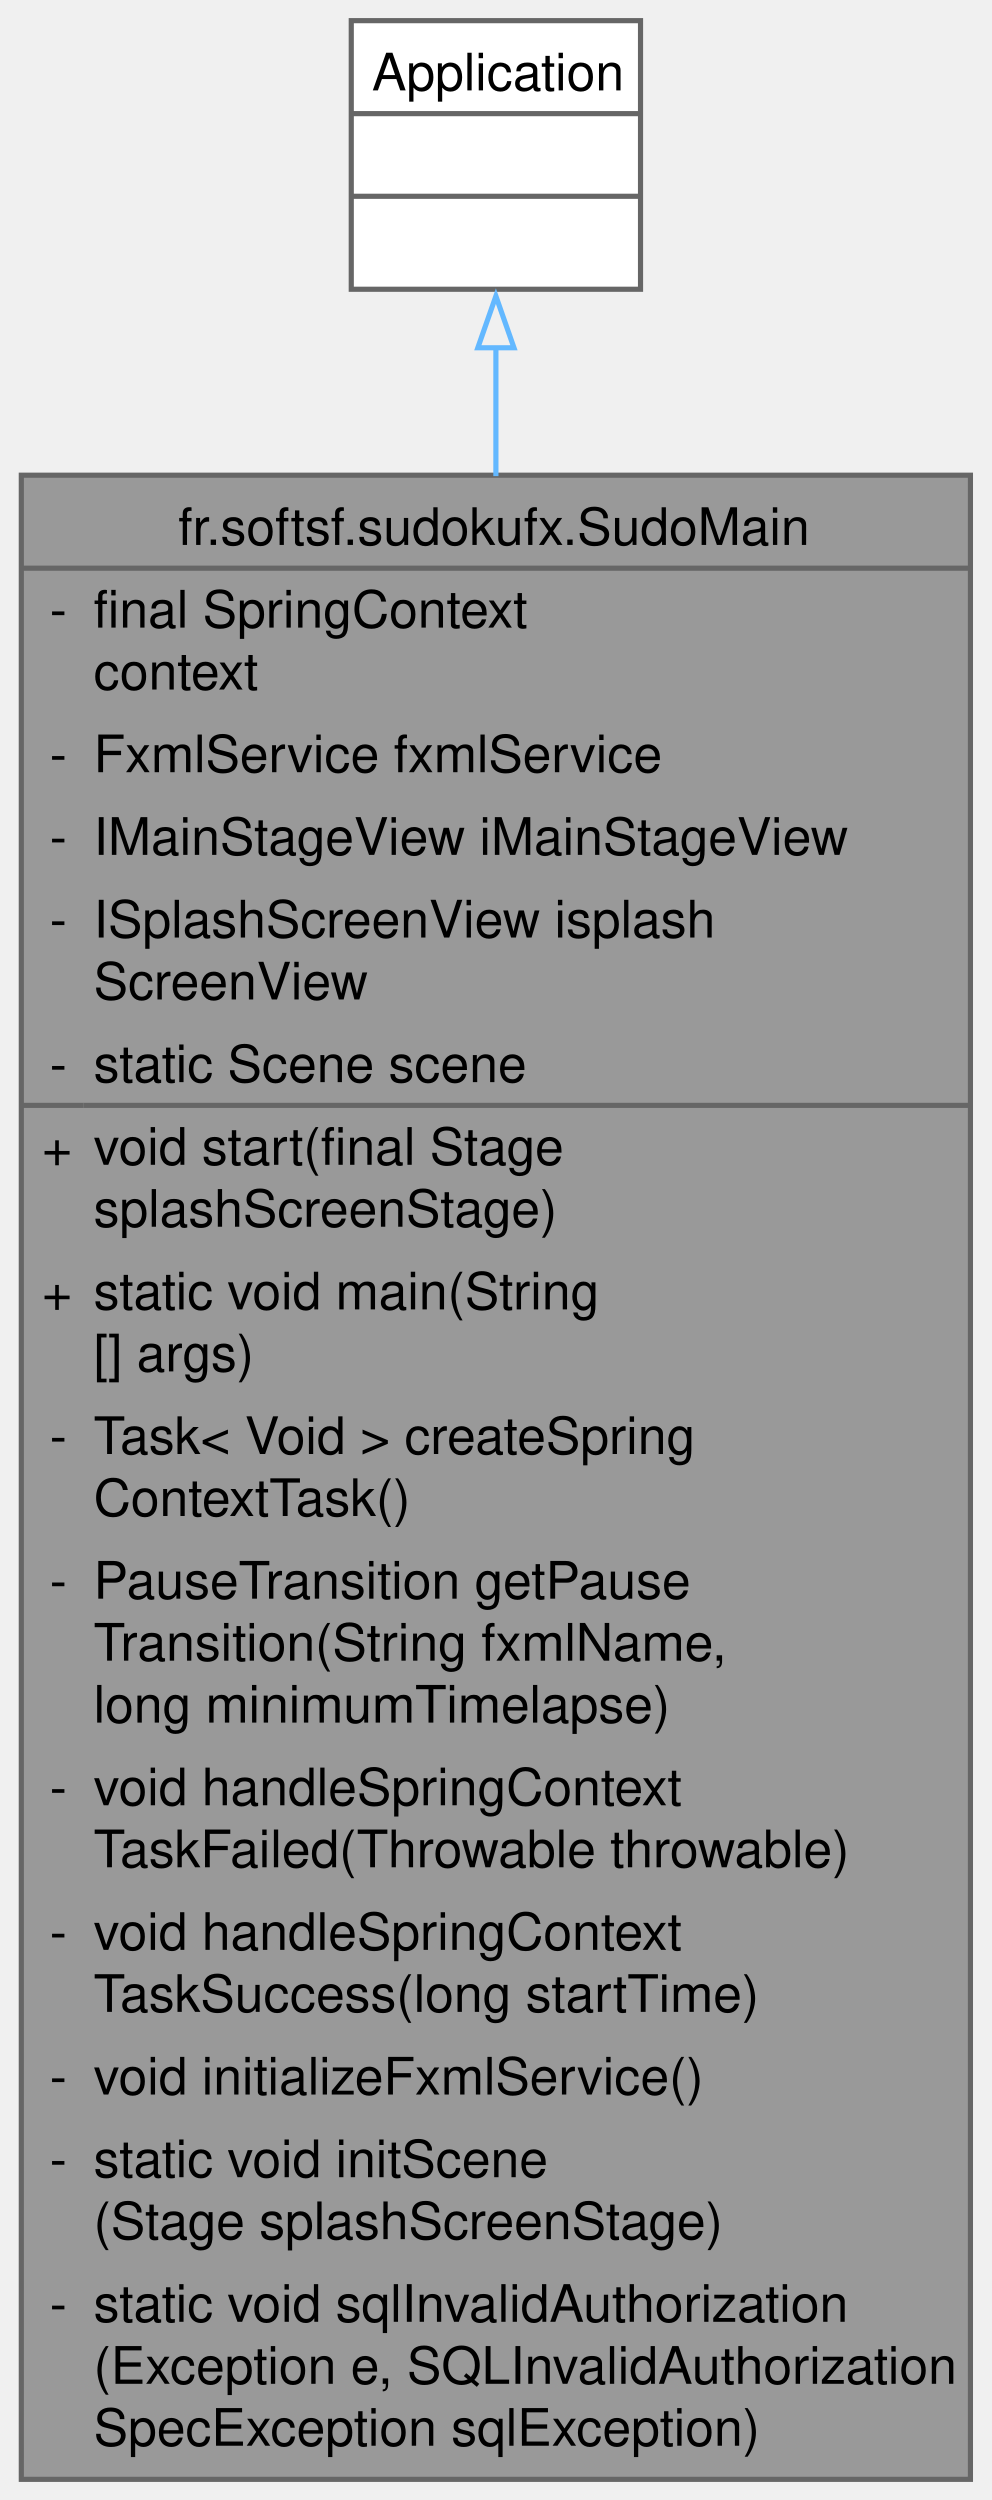
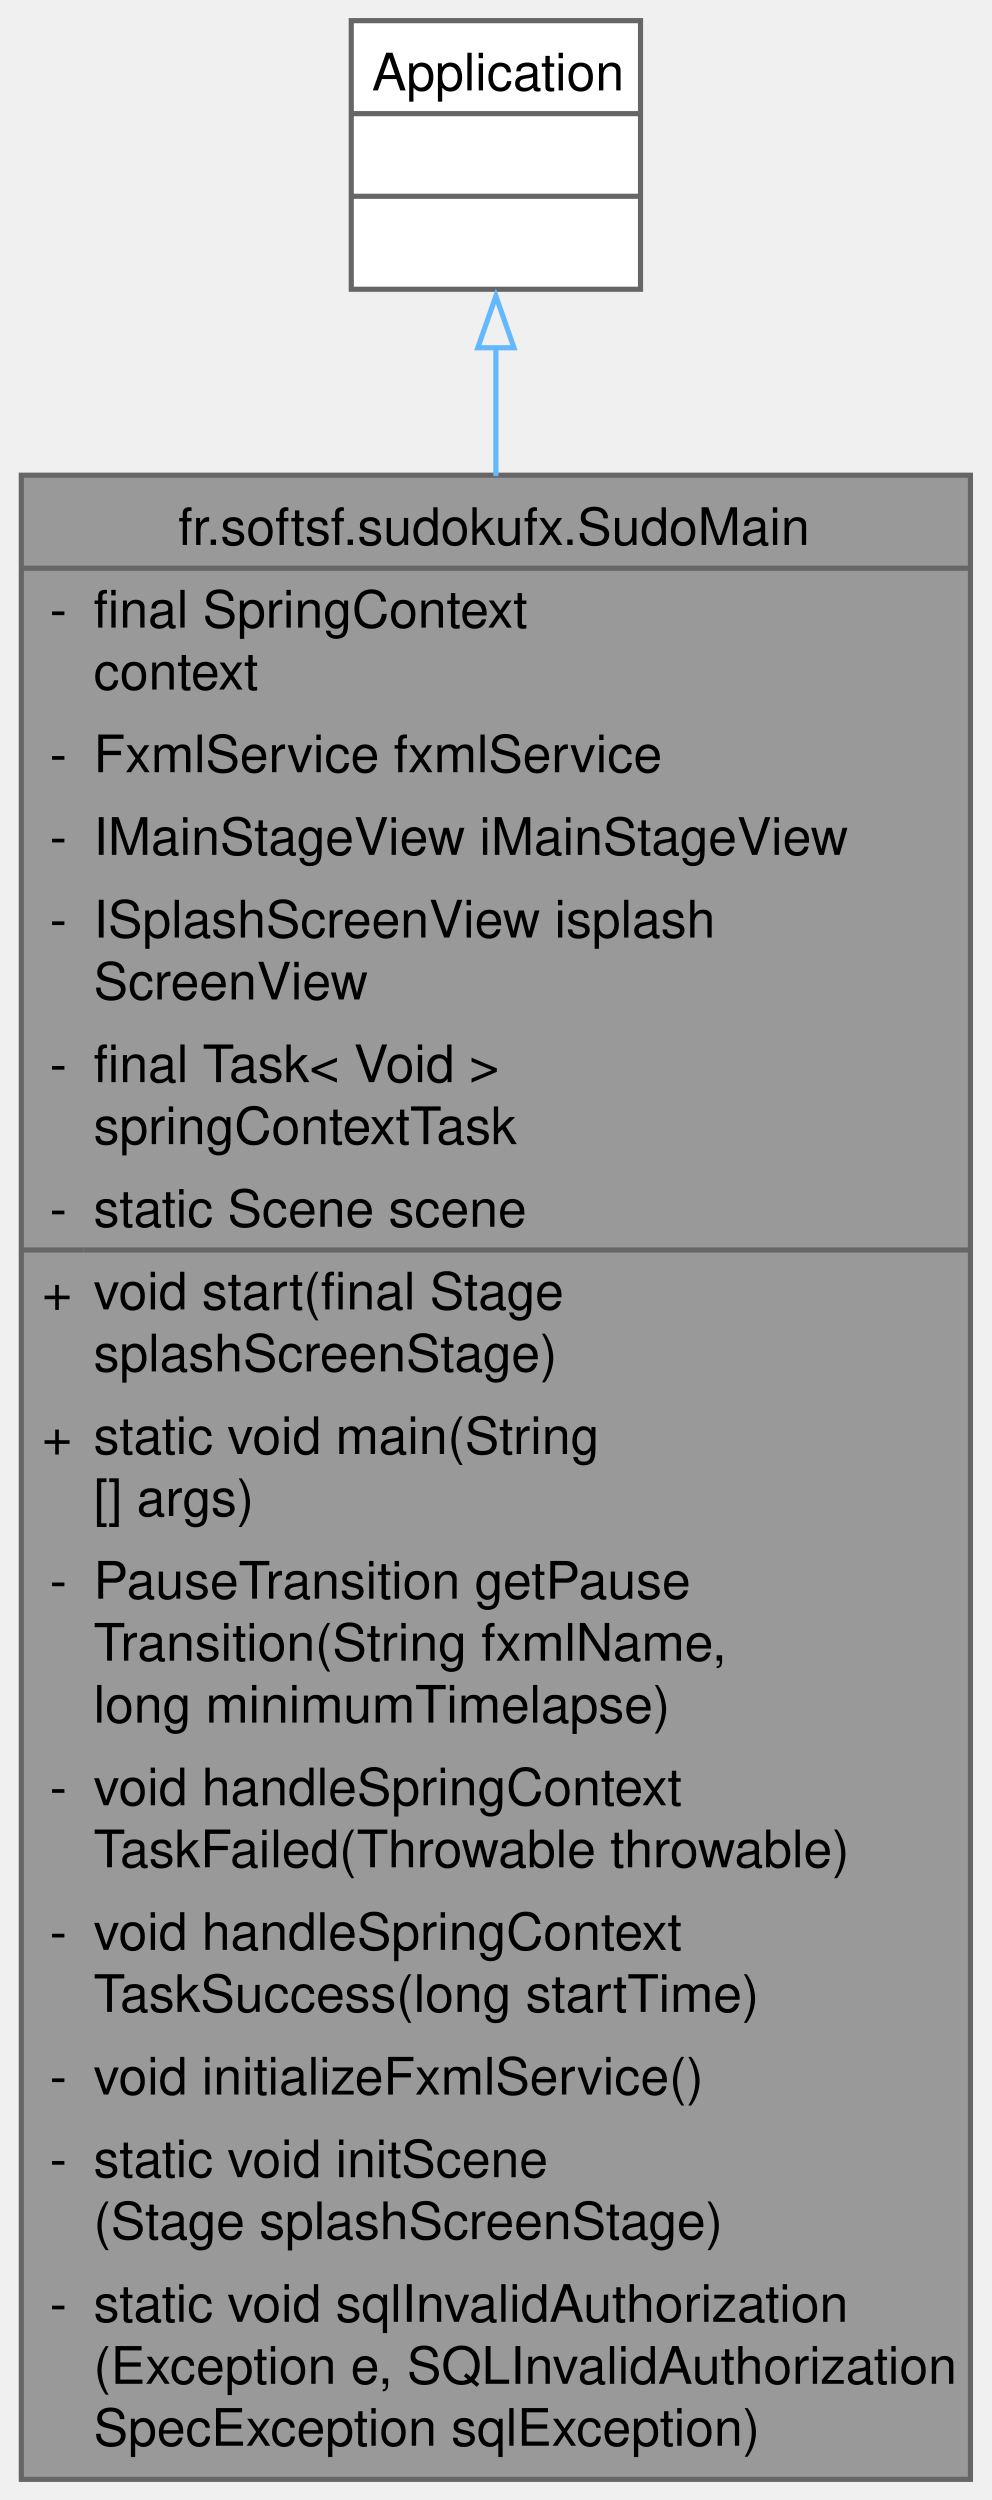
<svg xmlns="http://www.w3.org/2000/svg" xmlns:xlink="http://www.w3.org/1999/xlink" width="192pt" height="484pt" viewBox="0.00 0.00 191.75 484.00">
  <g id="graph0" class="graph" transform="scale(1 1) rotate(0) translate(4 480)">
    <g id="Node000001" class="node">
      <g id="a_Node000001">
        <a xlink:title="Main entry point for the Sudo application, responsible for initializing the JavaFX interface and the ...">
          <polygon fill="#999999" stroke="none" points="183.75,-388 0,-388 0,0 183.75,0 183.75,-388" />
          <text text-anchor="start" x="30.38" y="-374.5" font-family="Helvetica,sans-Serif" font-size="10.00">fr.softsf.sudokufx.SudoMain</text>
          <text text-anchor="start" x="5.5" y="-358.5" font-family="Helvetica,sans-Serif" font-size="10.00">-</text>
          <text text-anchor="start" x="14" y="-358.5" font-family="Helvetica,sans-Serif" font-size="10.00">final SpringContext</text>
          <text text-anchor="start" x="14" y="-346.5" font-family="Helvetica,sans-Serif" font-size="10.00"> context</text>
          <text text-anchor="start" x="5.5" y="-330.5" font-family="Helvetica,sans-Serif" font-size="10.00">-</text>
          <text text-anchor="start" x="14" y="-330.5" font-family="Helvetica,sans-Serif" font-size="10.00">FxmlService fxmlService</text>
          <text text-anchor="start" x="5.5" y="-314.5" font-family="Helvetica,sans-Serif" font-size="10.00">-</text>
          <text text-anchor="start" x="14" y="-314.5" font-family="Helvetica,sans-Serif" font-size="10.00">IMainStageView iMainStageView</text>
          <text text-anchor="start" x="5.5" y="-298.5" font-family="Helvetica,sans-Serif" font-size="10.00">-</text>
          <text text-anchor="start" x="14" y="-298.5" font-family="Helvetica,sans-Serif" font-size="10.00">ISplashScreenView isplash</text>
          <text text-anchor="start" x="14" y="-286.5" font-family="Helvetica,sans-Serif" font-size="10.00">ScreenView</text>
          <text text-anchor="start" x="5.5" y="-270.5" font-family="Helvetica,sans-Serif" font-size="10.00">-</text>
-           <text text-anchor="start" x="14" y="-270.5" font-family="Helvetica,sans-Serif" font-size="10.00">static Scene scene</text>
-           <text text-anchor="start" x="4" y="-254.5" font-family="Helvetica,sans-Serif" font-size="10.00">+</text>
-           <text text-anchor="start" x="14" y="-254.5" font-family="Helvetica,sans-Serif" font-size="10.00">void start(final Stage</text>
-           <text text-anchor="start" x="14" y="-242.5" font-family="Helvetica,sans-Serif" font-size="10.00"> splashScreenStage)</text>
+           <text text-anchor="start" x="14" y="-270.5" font-family="Helvetica,sans-Serif" font-size="10.00">final Task&lt; Void &gt;</text>
+           <text text-anchor="start" x="14" y="-258.5" font-family="Helvetica,sans-Serif" font-size="10.00"> springContextTask</text>
+           <text text-anchor="start" x="5.5" y="-242.5" font-family="Helvetica,sans-Serif" font-size="10.00">-</text>
+           <text text-anchor="start" x="14" y="-242.5" font-family="Helvetica,sans-Serif" font-size="10.00">static Scene scene</text>
          <text text-anchor="start" x="4" y="-226.5" font-family="Helvetica,sans-Serif" font-size="10.00">+</text>
-           <text text-anchor="start" x="14" y="-226.5" font-family="Helvetica,sans-Serif" font-size="10.00">static void main(String</text>
-           <text text-anchor="start" x="14" y="-214.5" font-family="Helvetica,sans-Serif" font-size="10.00">[] args)</text>
-           <text text-anchor="start" x="5.5" y="-198.5" font-family="Helvetica,sans-Serif" font-size="10.00">-</text>
-           <text text-anchor="start" x="14" y="-198.5" font-family="Helvetica,sans-Serif" font-size="10.00">Task&lt; Void &gt; createSpring</text>
-           <text text-anchor="start" x="14" y="-186.5" font-family="Helvetica,sans-Serif" font-size="10.00">ContextTask()</text>
+           <text text-anchor="start" x="14" y="-226.5" font-family="Helvetica,sans-Serif" font-size="10.00">void start(final Stage</text>
+           <text text-anchor="start" x="14" y="-214.5" font-family="Helvetica,sans-Serif" font-size="10.00"> splashScreenStage)</text>
+           <text text-anchor="start" x="4" y="-198.5" font-family="Helvetica,sans-Serif" font-size="10.00">+</text>
+           <text text-anchor="start" x="14" y="-198.5" font-family="Helvetica,sans-Serif" font-size="10.00">static void main(String</text>
+           <text text-anchor="start" x="14" y="-186.5" font-family="Helvetica,sans-Serif" font-size="10.00">[] args)</text>
          <text text-anchor="start" x="5.5" y="-170.5" font-family="Helvetica,sans-Serif" font-size="10.00">-</text>
          <text text-anchor="start" x="14" y="-170.5" font-family="Helvetica,sans-Serif" font-size="10.00">PauseTransition getPause</text>
          <text text-anchor="start" x="14" y="-158.5" font-family="Helvetica,sans-Serif" font-size="10.00">Transition(String fxmlName,</text>
          <text text-anchor="start" x="14" y="-146.5" font-family="Helvetica,sans-Serif" font-size="10.00"> long minimumTimelapse)</text>
          <text text-anchor="start" x="5.5" y="-130.5" font-family="Helvetica,sans-Serif" font-size="10.00">-</text>
          <text text-anchor="start" x="14" y="-130.5" font-family="Helvetica,sans-Serif" font-size="10.00">void handleSpringContext</text>
          <text text-anchor="start" x="14" y="-118.5" font-family="Helvetica,sans-Serif" font-size="10.00">TaskFailed(Throwable throwable)</text>
          <text text-anchor="start" x="5.5" y="-102.5" font-family="Helvetica,sans-Serif" font-size="10.00">-</text>
          <text text-anchor="start" x="14" y="-102.5" font-family="Helvetica,sans-Serif" font-size="10.00">void handleSpringContext</text>
          <text text-anchor="start" x="14" y="-90.5" font-family="Helvetica,sans-Serif" font-size="10.00">TaskSuccess(long startTime)</text>
          <text text-anchor="start" x="5.5" y="-74.5" font-family="Helvetica,sans-Serif" font-size="10.00">-</text>
          <text text-anchor="start" x="14" y="-74.5" font-family="Helvetica,sans-Serif" font-size="10.00">void initializeFxmlService()</text>
          <text text-anchor="start" x="5.5" y="-58.5" font-family="Helvetica,sans-Serif" font-size="10.00">-</text>
          <text text-anchor="start" x="14" y="-58.5" font-family="Helvetica,sans-Serif" font-size="10.00">static void initScene</text>
          <text text-anchor="start" x="14" y="-46.5" font-family="Helvetica,sans-Serif" font-size="10.00">(Stage splashScreenStage)</text>
          <text text-anchor="start" x="5.5" y="-30.5" font-family="Helvetica,sans-Serif" font-size="10.00">-</text>
          <text text-anchor="start" x="14" y="-30.5" font-family="Helvetica,sans-Serif" font-size="10.00">static void sqlInvalidAuthorization</text>
          <text text-anchor="start" x="14" y="-18.5" font-family="Helvetica,sans-Serif" font-size="10.00">(Exception e, SQLInvalidAuthorization</text>
          <text text-anchor="start" x="14" y="-6.5" font-family="Helvetica,sans-Serif" font-size="10.00">SpecException sqlException)</text>
          <polygon fill="#666666" stroke="#666666" points="0,-370 0,-370 183.75,-370 183.75,-370 0,-370" />
-           <polygon fill="#666666" stroke="#666666" points="0,-266 0,-266 12,-266 12,-266 0,-266" />
-           <polygon fill="#666666" stroke="#666666" points="12,-266 12,-266 183.75,-266 183.75,-266 12,-266" />
+           <polygon fill="#666666" stroke="#666666" points="0,-238 0,-238 12,-238 12,-238 0,-238" />
+           <polygon fill="#666666" stroke="#666666" points="12,-238 12,-238 183.75,-238 183.75,-238 12,-238" />
          <polygon fill="none" stroke="#666666" points="0,0 0,-388 183.75,-388 183.75,0 0,0" />
        </a>
      </g>
    </g>
    <g id="Node000002" class="node">
      <g id="a_Node000002">
        <a xlink:title=" ">
          <polygon fill="white" stroke="none" points="119.88,-476 63.88,-476 63.88,-424 119.88,-424 119.88,-476" />
          <text text-anchor="start" x="67.88" y="-462.5" font-family="Helvetica,sans-Serif" font-size="10.00">Application</text>
          <text text-anchor="start" x="90.38" y="-446.5" font-family="Helvetica,sans-Serif" font-size="10.00"> </text>
          <text text-anchor="start" x="90.38" y="-430.5" font-family="Helvetica,sans-Serif" font-size="10.00"> </text>
          <polygon fill="#666666" stroke="#666666" points="63.88,-458 63.88,-458 119.88,-458 119.88,-458 63.88,-458" />
          <polygon fill="#666666" stroke="#666666" points="63.88,-442 63.88,-442 119.88,-442 119.88,-442 63.88,-442" />
          <polygon fill="none" stroke="#666666" points="63.88,-424 63.88,-476 119.88,-476 119.88,-424 63.88,-424" />
        </a>
      </g>
    </g>
    <g id="edge1_Node000001_Node000002" class="edge">
      <g id="a_edge1_Node000001_Node000002">
        <a xlink:title=" ">
          <path fill="none" stroke="#63b8ff" d="M91.88,-412.78C91.88,-405.25 91.88,-396.84 91.88,-387.82" />
          <polygon fill="none" stroke="#63b8ff" points="88.38,-412.67 91.88,-422.67 95.38,-412.67 88.38,-412.67" />
        </a>
      </g>
    </g>
  </g>
</svg>
